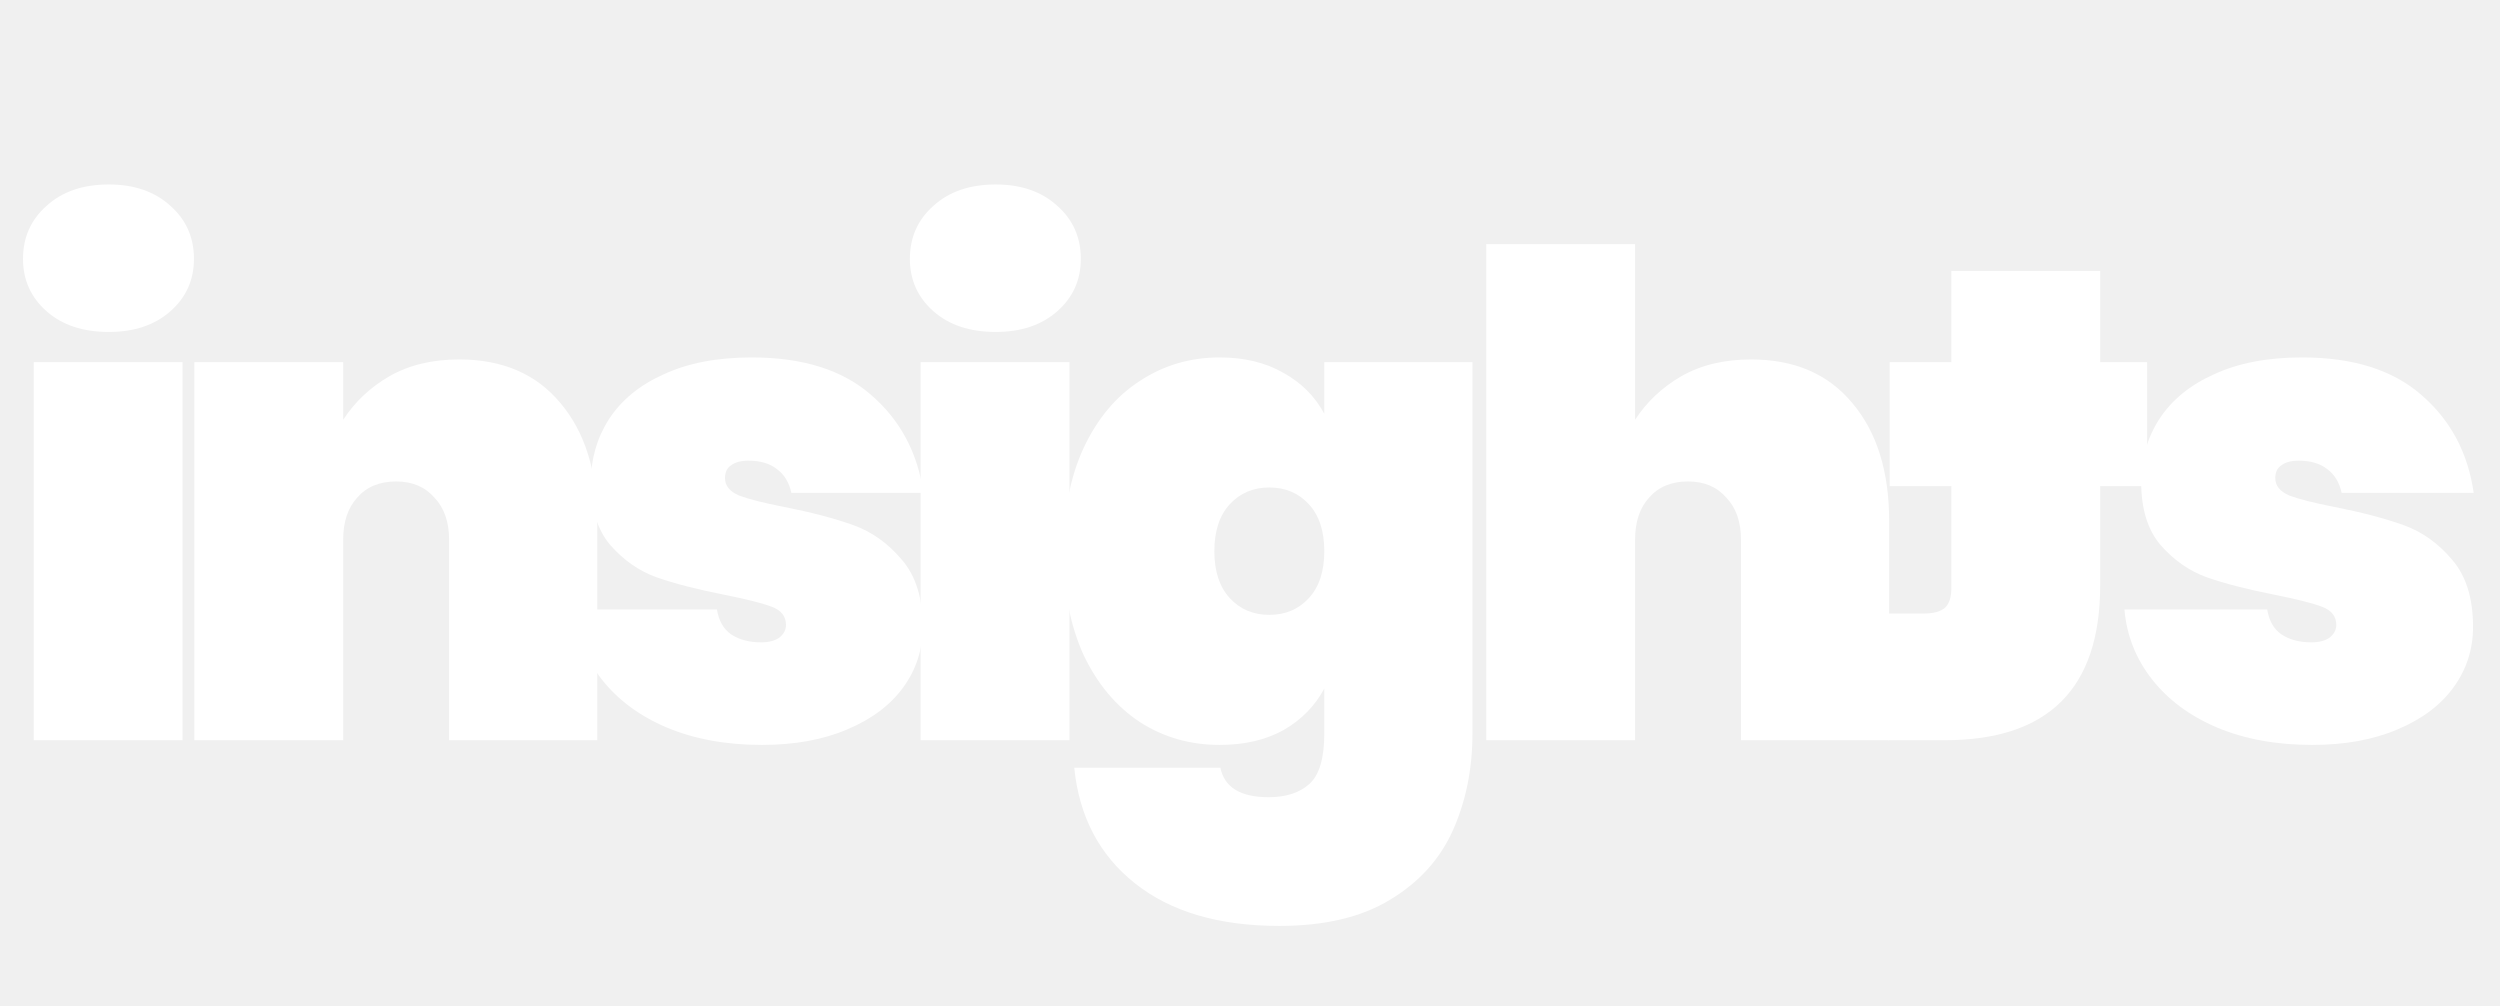
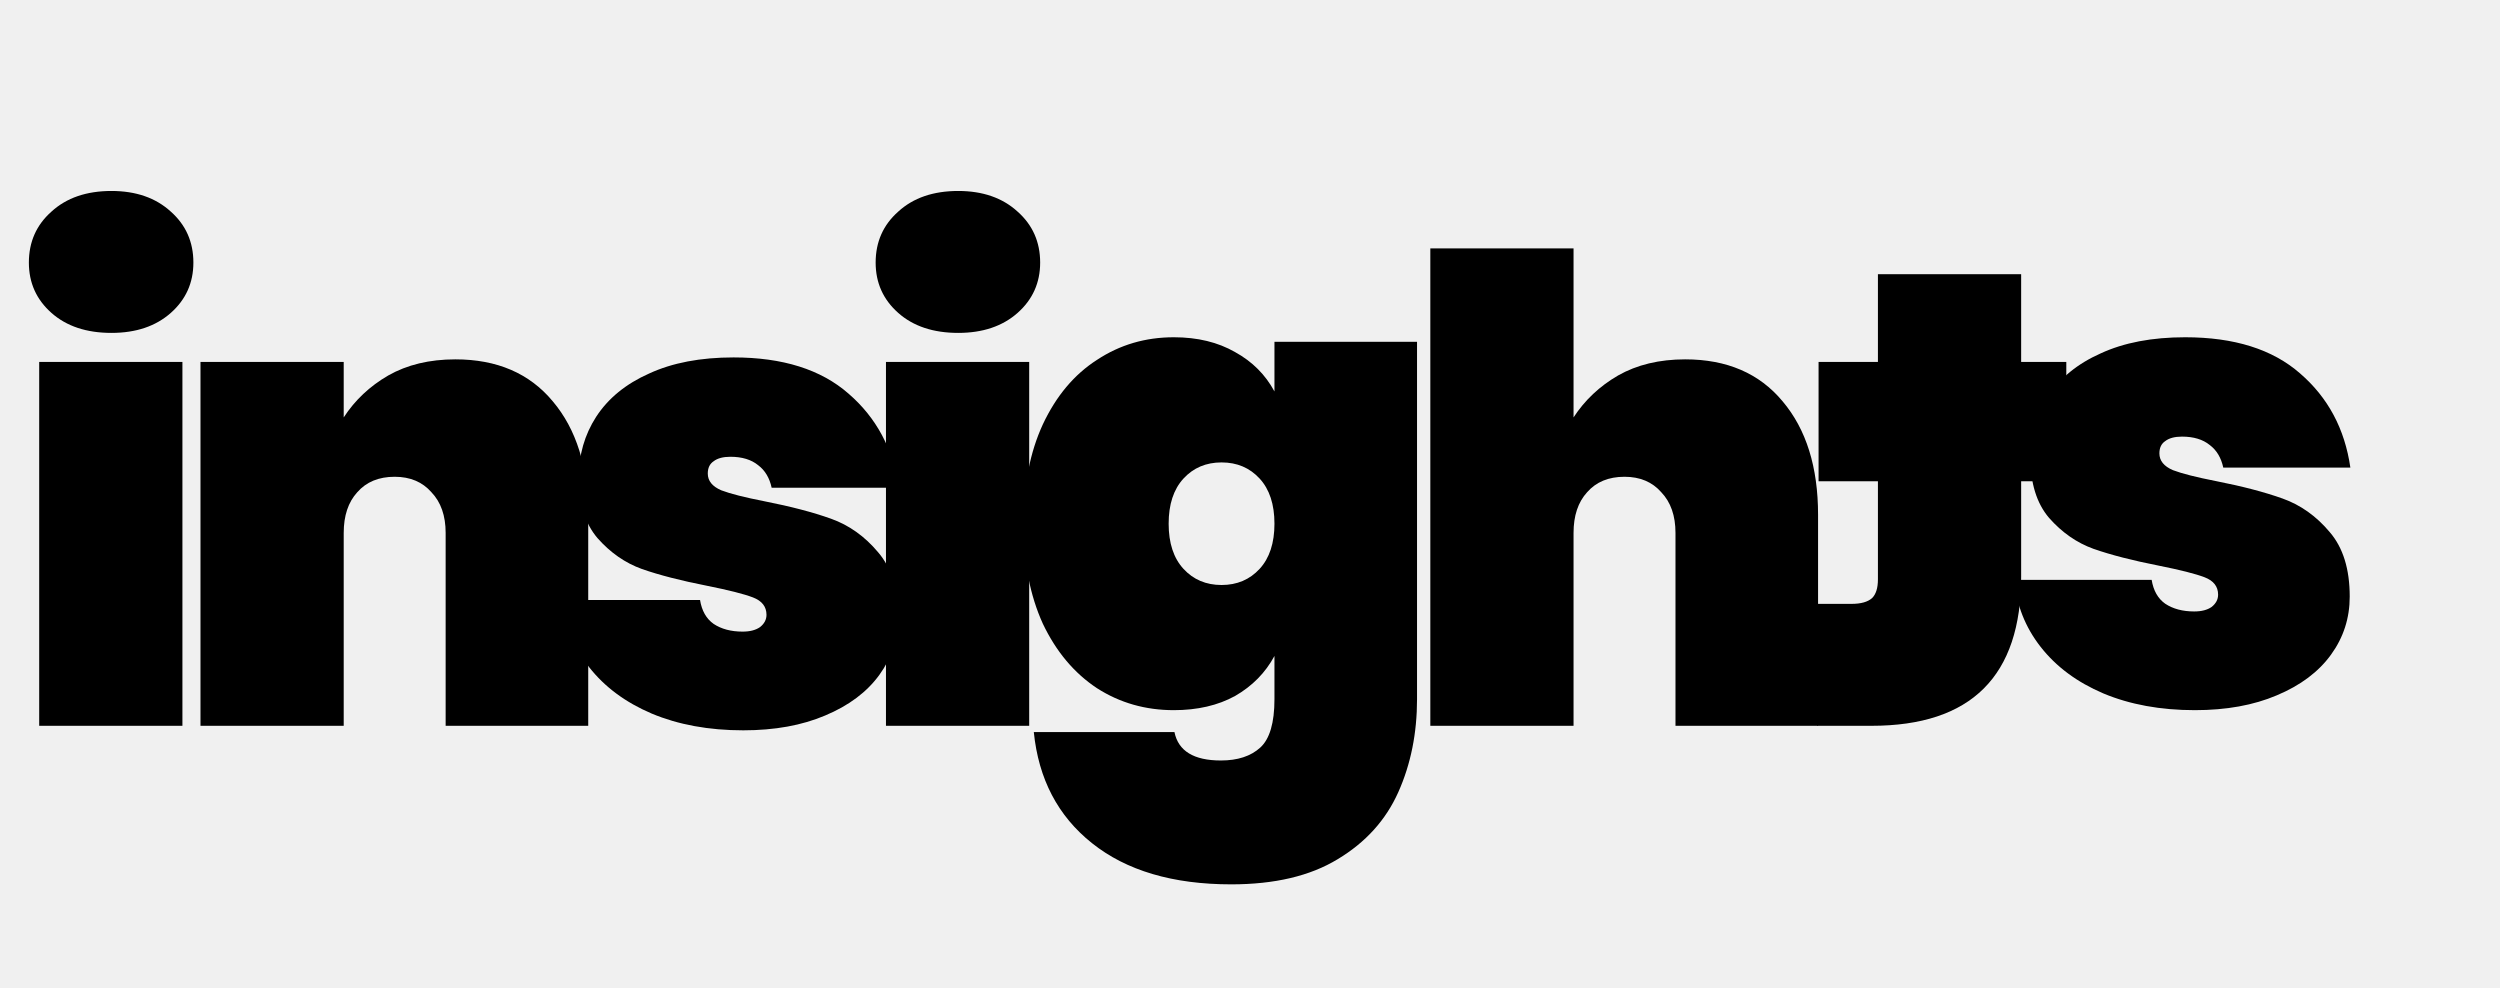
- <svg xmlns="http://www.w3.org/2000/svg" width="358" height="144" viewBox="0 0 358 144" fill="none">
-   <path d="M15.583 47.536C11.871 47.536 8.895 46.544 6.655 44.56C4.415 42.576 3.295 40.08 3.295 37.072C3.295 34 4.415 31.472 6.655 29.488C8.895 27.44 11.871 26.416 15.583 26.416C19.231 26.416 22.175 27.44 24.415 29.488C26.655 31.472 27.775 34 27.775 37.072C27.775 40.08 26.655 42.576 24.415 44.56C22.175 46.544 19.231 47.536 15.583 47.536ZM26.143 51.856V106H4.831V51.856H26.143Z" fill="white" />
-   <path d="M65.751 51.472C71.959 51.472 76.791 53.552 80.247 57.712C83.767 61.872 85.527 67.504 85.527 74.608V106H64.311V77.296C64.311 74.736 63.607 72.72 62.199 71.248C60.855 69.712 59.031 68.944 56.727 68.944C54.359 68.944 52.503 69.712 51.159 71.248C49.815 72.72 49.143 74.736 49.143 77.296V106H27.831V51.856H49.143V60.112C50.807 57.552 53.015 55.472 55.767 53.872C58.583 52.272 61.911 51.472 65.751 51.472Z" fill="white" />
-   <path d="M109.099 106.672C103.979 106.672 99.435 105.84 95.467 104.176C91.563 102.512 88.459 100.208 86.155 97.264C83.851 94.32 82.539 90.992 82.219 87.28H102.667C102.923 88.88 103.595 90.064 104.683 90.832C105.835 91.6 107.275 91.984 109.003 91.984C110.091 91.984 110.955 91.76 111.595 91.312C112.235 90.8 112.555 90.192 112.555 89.488C112.555 88.272 111.883 87.408 110.539 86.896C109.195 86.384 106.923 85.808 103.723 85.168C99.819 84.4 96.587 83.568 94.027 82.672C91.531 81.776 89.323 80.24 87.403 78.064C85.547 75.888 84.619 72.88 84.619 69.04C84.619 65.712 85.483 62.704 87.211 60.016C89.003 57.264 91.627 55.12 95.083 53.584C98.539 51.984 102.731 51.184 107.659 51.184C114.955 51.184 120.651 52.976 124.747 56.56C128.907 60.144 131.403 64.816 132.235 70.576H113.323C113.003 69.104 112.331 67.984 111.307 67.216C110.283 66.384 108.907 65.968 107.179 65.968C106.091 65.968 105.259 66.192 104.683 66.64C104.107 67.024 103.819 67.632 103.819 68.464C103.819 69.552 104.491 70.384 105.835 70.96C107.179 71.472 109.323 72.016 112.267 72.592C116.171 73.36 119.467 74.224 122.155 75.184C124.843 76.144 127.179 77.808 129.163 80.176C131.147 82.48 132.139 85.68 132.139 89.776C132.139 92.976 131.211 95.856 129.355 98.416C127.499 100.976 124.811 102.992 121.291 104.464C117.835 105.936 113.771 106.672 109.099 106.672Z" fill="white" />
-   <path d="M142.583 47.536C138.871 47.536 135.895 46.544 133.655 44.56C131.415 42.576 130.295 40.08 130.295 37.072C130.295 34 131.415 31.472 133.655 29.488C135.895 27.44 138.871 26.416 142.583 26.416C146.231 26.416 149.175 27.44 151.415 29.488C153.655 31.472 154.775 34 154.775 37.072C154.775 40.08 153.655 42.576 151.415 44.56C149.175 46.544 146.231 47.536 142.583 47.536ZM153.143 51.856V106H131.831V51.856H153.143Z" fill="white" />
-   <path d="M174.663 51.184C178.183 51.184 181.223 51.92 183.783 53.392C186.343 54.8 188.295 56.752 189.639 59.248V51.856H210.855V105.04C210.855 110.096 209.927 114.704 208.071 118.864C206.215 123.024 203.207 126.352 199.047 128.848C194.951 131.344 189.671 132.592 183.207 132.592C174.503 132.592 167.591 130.544 162.471 126.448C157.415 122.416 154.535 116.912 153.831 109.936H174.759C175.335 112.752 177.639 114.16 181.671 114.16C184.167 114.16 186.119 113.52 187.527 112.24C188.935 110.96 189.639 108.56 189.639 105.04V98.608C188.295 101.104 186.343 103.088 183.783 104.56C181.223 105.968 178.183 106.672 174.663 106.672C170.439 106.672 166.631 105.584 163.239 103.408C159.847 101.168 157.159 97.968 155.175 93.808C153.255 89.584 152.295 84.624 152.295 78.928C152.295 73.232 153.255 68.304 155.175 64.144C157.159 59.92 159.847 56.72 163.239 54.544C166.631 52.304 170.439 51.184 174.663 51.184ZM189.639 78.928C189.639 76.048 188.903 73.808 187.431 72.208C185.959 70.608 184.071 69.808 181.767 69.808C179.463 69.808 177.575 70.608 176.103 72.208C174.631 73.808 173.895 76.048 173.895 78.928C173.895 81.808 174.631 84.048 176.103 85.648C177.575 87.248 179.463 88.048 181.767 88.048C184.071 88.048 185.959 87.248 187.431 85.648C188.903 84.048 189.639 81.808 189.639 78.928Z" fill="white" />
-   <path d="M250.751 51.472C256.959 51.472 261.791 53.552 265.247 57.712C268.767 61.872 270.527 67.504 270.527 74.608V106H249.311V77.296C249.311 74.736 248.607 72.72 247.199 71.248C245.855 69.712 244.031 68.944 241.727 68.944C239.359 68.944 237.503 69.712 236.159 71.248C234.815 72.72 234.143 74.736 234.143 77.296V106H212.831V34.96H234.143V60.112C235.807 57.552 238.015 55.472 240.767 53.872C243.583 52.272 246.911 51.472 250.751 51.472Z" fill="white" />
-   <path d="M270.41 87.856V106H278.474C293.322 106 300.746 98.608 300.746 83.824V69.616H307.466V51.856H300.746V38.8H279.434V51.856H270.602V69.616H279.434V84.208C279.434 85.488 279.146 86.416 278.57 86.992C277.93 87.568 276.906 87.856 275.498 87.856H270.41Z" fill="white" />
-   <path d="M331.099 106.672C325.979 106.672 321.435 105.84 317.467 104.176C313.563 102.512 310.459 100.208 308.155 97.264C305.851 94.32 304.539 90.992 304.219 87.28H324.667C324.923 88.88 325.595 90.064 326.683 90.832C327.835 91.6 329.275 91.984 331.003 91.984C332.091 91.984 332.955 91.76 333.595 91.312C334.235 90.8 334.555 90.192 334.555 89.488C334.555 88.272 333.883 87.408 332.539 86.896C331.195 86.384 328.923 85.808 325.723 85.168C321.819 84.4 318.587 83.568 316.027 82.672C313.531 81.776 311.323 80.24 309.403 78.064C307.547 75.888 306.619 72.88 306.619 69.04C306.619 65.712 307.483 62.704 309.211 60.016C311.003 57.264 313.627 55.12 317.083 53.584C320.539 51.984 324.731 51.184 329.659 51.184C336.955 51.184 342.651 52.976 346.747 56.56C350.907 60.144 353.403 64.816 354.235 70.576H335.323C335.003 69.104 334.331 67.984 333.307 67.216C332.283 66.384 330.907 65.968 329.179 65.968C328.091 65.968 327.259 66.192 326.683 66.64C326.107 67.024 325.819 67.632 325.819 68.464C325.819 69.552 326.491 70.384 327.835 70.96C329.179 71.472 331.323 72.016 334.267 72.592C338.171 73.36 341.467 74.224 344.155 75.184C346.843 76.144 349.179 77.808 351.163 80.176C353.147 82.48 354.139 85.68 354.139 89.776C354.139 92.976 353.211 95.856 351.355 98.416C349.499 100.976 346.811 102.992 343.291 104.464C339.835 105.936 335.771 106.672 331.099 106.672Z" fill="white" />
+ <svg xmlns="http://www.w3.org/2000/svg" width="124" height="49" viewBox="0 0 124 49" fill="none">
+   <path d="M5.528 16.512C4.29 16.512 3.298 16.181 2.552 15.52C1.805 14.859 1.432 14.027 1.432 13.024C1.432 12 1.805 11.157 2.552 10.496C3.298 9.813 4.29 9.472 5.528 9.472C6.744 9.472 7.725 9.813 8.472 10.496C9.218 11.157 9.592 12 9.592 13.024C9.592 14.027 9.218 14.859 8.472 15.52C7.725 16.181 6.744 16.512 5.528 16.512ZM9.048 17.952V36H1.944V17.952H9.048Z" fill="black" />
+   <path d="M22.584 17.824C24.653 17.824 26.264 18.517 27.416 19.904C28.589 21.291 29.176 23.168 29.176 25.536V36H22.104V26.432C22.104 25.579 21.869 24.907 21.4 24.416C20.952 23.904 20.344 23.648 19.576 23.648C18.786 23.648 18.168 23.904 17.72 24.416C17.272 24.907 17.048 25.579 17.048 26.432V36H9.944V17.952H17.048V20.704C17.602 19.851 18.338 19.157 19.256 18.624C20.194 18.091 21.304 17.824 22.584 17.824Z" fill="black" />
+   <path d="M36.866 36.224C35.16 36.224 33.645 35.947 32.322 35.392C31.021 34.837 29.986 34.069 29.218 33.088C28.45 32.107 28.013 30.997 27.906 29.76H34.722C34.808 30.293 35.032 30.688 35.394 30.944C35.778 31.2 36.258 31.328 36.834 31.328C37.197 31.328 37.485 31.253 37.698 31.104C37.912 30.933 38.018 30.731 38.018 30.496C38.018 30.091 37.794 29.803 37.346 29.632C36.898 29.461 36.141 29.269 35.074 29.056C33.773 28.8 32.696 28.523 31.842 28.224C31.01 27.925 30.274 27.413 29.634 26.688C29.016 25.963 28.706 24.96 28.706 23.68C28.706 22.571 28.994 21.568 29.57 20.672C30.168 19.755 31.042 19.04 32.194 18.528C33.346 17.995 34.744 17.728 36.386 17.728C38.818 17.728 40.717 18.325 42.082 19.52C43.469 20.715 44.301 22.272 44.578 24.192H38.274C38.168 23.701 37.944 23.328 37.602 23.072C37.261 22.795 36.802 22.656 36.226 22.656C35.864 22.656 35.586 22.731 35.394 22.88C35.202 23.008 35.106 23.211 35.106 23.488C35.106 23.851 35.33 24.128 35.778 24.32C36.226 24.491 36.941 24.672 37.922 24.864C39.224 25.12 40.322 25.408 41.218 25.728C42.114 26.048 42.893 26.603 43.554 27.392C44.216 28.16 44.546 29.227 44.546 30.592C44.546 31.659 44.237 32.619 43.618 33.472C43 34.325 42.104 34.997 40.93 35.488C39.778 35.979 38.424 36.224 36.866 36.224Z" fill="black" />
+   <path d="M47.528 16.512C46.29 16.512 45.298 16.181 44.552 15.52C43.805 14.859 43.432 14.027 43.432 13.024C43.432 12 43.805 11.157 44.552 10.496C45.298 9.813 46.29 9.472 47.528 9.472C48.744 9.472 49.725 9.813 50.472 10.496C51.218 11.157 51.592 12 51.592 13.024C51.592 14.027 51.218 14.859 50.472 15.52C49.725 16.181 48.744 16.512 47.528 16.512ZM51.048 17.952V36H43.944V17.952H51.048Z" fill="black" />
+   <path d="M58.221 16.728C59.394 16.728 60.408 16.973 61.261 17.464C62.114 17.933 62.765 18.584 63.213 19.416V16.952H70.285V34.68C70.285 36.365 69.976 37.901 69.357 39.288C68.738 40.675 67.736 41.784 66.349 42.616C64.984 43.448 63.224 43.864 61.069 43.864C58.168 43.864 55.864 43.181 54.157 41.816C52.472 40.472 51.512 38.637 51.277 36.312H58.253C58.445 37.251 59.213 37.72 60.557 37.72C61.389 37.72 62.04 37.507 62.509 37.08C62.978 36.653 63.213 35.853 63.213 34.68V32.536C62.765 33.368 62.114 34.029 61.261 34.52C60.408 34.989 59.394 35.224 58.221 35.224C56.813 35.224 55.544 34.861 54.413 34.136C53.282 33.389 52.386 32.323 51.725 30.936C51.085 29.528 50.765 27.875 50.765 25.976C50.765 24.077 51.085 22.435 51.725 21.048C52.386 19.64 53.282 18.573 54.413 17.848C55.544 17.101 56.813 16.728 58.221 16.728ZM63.213 25.976C63.213 25.016 62.968 24.269 62.477 23.736C61.986 23.203 61.357 22.936 60.589 22.936C59.821 22.936 59.192 23.203 58.701 23.736C58.21 24.269 57.965 25.016 57.965 25.976C57.965 26.936 58.21 27.683 58.701 28.216C59.192 28.749 59.821 29.016 60.589 29.016C61.357 29.016 61.986 28.749 62.477 28.216C62.968 27.683 63.213 26.936 63.213 25.976Z" fill="black" />
+   <path d="M83.584 17.824C85.653 17.824 87.264 18.517 88.416 19.904C89.589 21.291 90.176 23.168 90.176 25.536V36H83.104V26.432C83.104 25.579 82.869 24.907 82.4 24.416C81.952 23.904 81.344 23.648 80.576 23.648C79.786 23.648 79.168 23.904 78.72 24.416C78.272 24.907 78.048 25.579 78.048 26.432V36H70.944V12.32H78.048V20.704C78.602 19.851 79.338 19.157 80.256 18.624C81.194 18.091 82.304 17.824 83.584 17.824Z" fill="black" />
+   <path d="M90.137 29.952V36H92.825C97.774 36 100.249 33.536 100.249 28.608V23.872H102.489V17.952H100.249V13.6H93.145V17.952H90.201V23.872H93.145V28.736C93.145 29.163 93.049 29.472 92.857 29.664C92.643 29.856 92.302 29.952 91.833 29.952H90.137Z" fill="black" />
+   <path d="M108.866 35.224C107.16 35.224 105.645 34.947 104.322 34.392C103.021 33.837 101.986 33.069 101.218 32.088C100.45 31.107 100.013 29.997 99.906 28.76H106.722C106.808 29.293 107.032 29.688 107.394 29.944C107.778 30.2 108.258 30.328 108.834 30.328C109.197 30.328 109.485 30.253 109.698 30.104C109.912 29.933 110.018 29.731 110.018 29.496C110.018 29.091 109.794 28.803 109.346 28.632C108.898 28.461 108.141 28.269 107.074 28.056C105.773 27.8 104.696 27.523 103.842 27.224C103.01 26.925 102.274 26.413 101.634 25.688C101.016 24.963 100.706 23.96 100.706 22.68C100.706 21.571 100.994 20.568 101.57 19.672C102.168 18.755 103.042 18.04 104.194 17.528C105.346 16.995 106.744 16.728 108.386 16.728C110.818 16.728 112.717 17.325 114.082 18.52C115.469 19.715 116.301 21.272 116.578 23.192H110.274C110.168 22.701 109.944 22.328 109.602 22.072C109.261 21.795 108.802 21.656 108.226 21.656C107.864 21.656 107.586 21.731 107.394 21.88C107.202 22.008 107.106 22.211 107.106 22.488C107.106 22.851 107.33 23.128 107.778 23.32C108.226 23.491 108.941 23.672 109.922 23.864C111.224 24.12 112.322 24.408 113.218 24.728C114.114 25.048 114.893 25.603 115.554 26.392C116.216 27.16 116.546 28.227 116.546 29.592C116.546 30.659 116.237 31.619 115.618 32.472C115 33.325 114.104 33.997 112.93 34.488C111.778 34.979 110.424 35.224 108.866 35.224Z" fill="black" />
</svg>
